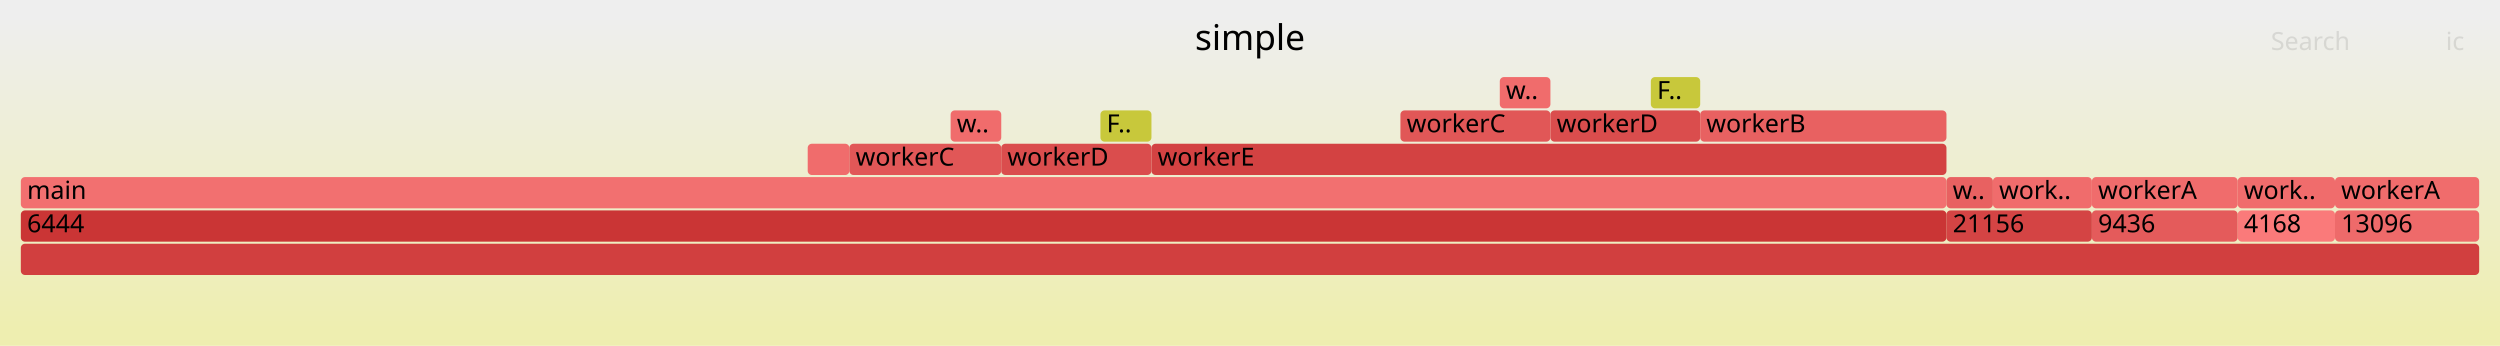
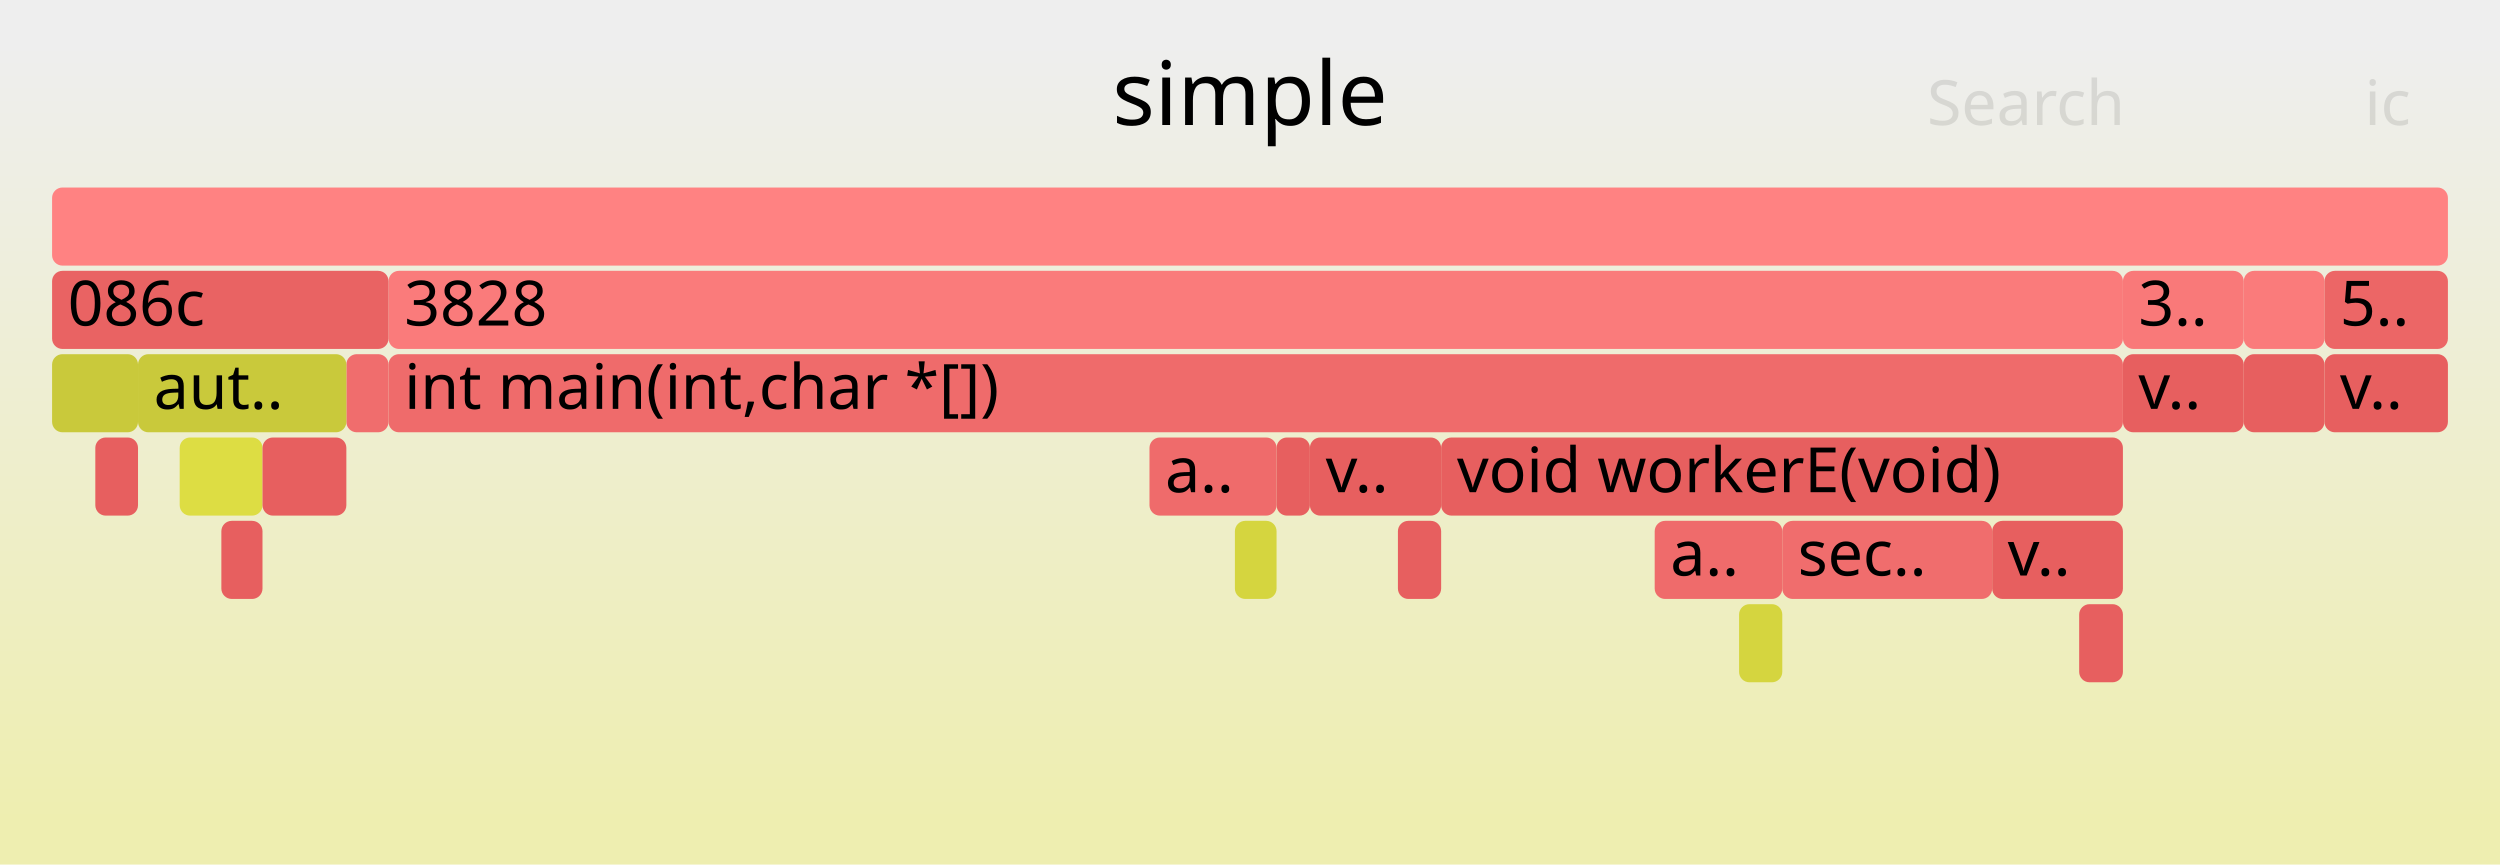
- <svg xmlns="http://www.w3.org/2000/svg" version="1.1" width="1200" height="166" viewBox="0 0 1200 166">
+ <svg xmlns="http://www.w3.org/2000/svg" version="1.1" width="480" height="166" viewBox="0 0 480 166">
  <defs>
    <linearGradient id="background" y1="0" y2="1" x1="0" x2="0">
      <stop stop-color="#eeeeee" offset="5%" />
      <stop stop-color="#eeeeb0" offset="95%" />
    </linearGradient>
  </defs>
  <style type="text/css">
	text { font-family:Verdana; font-size:12px; fill:rgb(0,0,0); }
	#search, #ignorecase { opacity:0.1; cursor:pointer; }
	#search:hover, #search.show, #ignorecase:hover, #ignorecase.show { opacity:1; }
	#subtitle { text-anchor:middle; font-color:rgb(160,160,160); }
	#title { text-anchor:middle; font-size:17px}
	#unzoom { cursor:pointer; }
	#frames &gt; *:hover { stroke:black; stroke-width:0.5; cursor:pointer; }
	.hide { display:none; }
	.parent { opacity:0.5; }
</style>
-   <rect x="0.0" y="0" width="1200.0" height="166.0" fill="url(#background)" />
-   <text id="title" x="600.00" y="24">simple</text>
+   <rect x="0.0" y="0" width="480.0" height="166.0" fill="url(#background)" />
+   <text id="title" x="240.00" y="24">simple</text>
  <text id="details" x="10.00" y="149"> </text>
  <text id="unzoom" x="10.00" y="24" class="hide">Reset Zoom</text>
-   <text id="search" x="1090.00" y="24">Search</text>
-   <text id="ignorecase" x="1174.00" y="24">ic</text>
-   <text id="matched" x="1090.00" y="149"> </text>
+   <text id="search" x="370.00" y="24">Search</text>
+   <text id="ignorecase" x="454.00" y="24">ic</text>
+   <text id="matched" x="370.00" y="149"> </text>
  <g id="frames">
    <g>
-       <rect x="1120.8" y="101" width="69.2" height="15.0" fill="rgb(238,106,106)" rx="2" ry="2" />
-       <text x="1123.76" y="111.5">13096</text>
+       <rect x="42.5" y="100" width="7.9" height="15.0" fill="rgb(231,95,95)" rx="2" ry="2" />
+       <text x="45.46" y="110.5" />
    </g>
    <g>
-       <rect x="719.9" y="37" width="24.3" height="15.0" fill="rgb(240,108,108)" rx="2" ry="2" />
-       <text x="722.88" y="47.5">w..</text>
+       <rect x="10.0" y="68" width="16.5" height="15.0" fill="rgb(201,201,59)" rx="2" ry="2" />
+       <text x="13.00" y="78.5" />
    </g>
    <g>
-       <rect x="528.2" y="53" width="24.5" height="15.0" fill="rgb(200,200,59)" rx="2" ry="2" />
-       <text x="531.19" y="63.5">F..</text>
+       <rect x="407.6" y="68" width="23.2" height="15.0" fill="rgb(231,95,95)" rx="2" ry="2" />
+       <text x="410.57" y="78.5">v..</text>
    </g>
    <g>
-       <rect x="744.2" y="53" width="71.9" height="15.0" fill="rgb(218,77,77)" rx="2" ry="2" />
-       <text x="747.24" y="63.5">workerD</text>
+       <rect x="446.3" y="68" width="23.7" height="15.0" fill="rgb(231,95,95)" rx="2" ry="2" />
+       <text x="449.27" y="78.5">v..</text>
    </g>
    <g>
-       <rect x="10.0" y="85" width="924.3" height="15.0" fill="rgb(242,112,112)" rx="2" ry="2" />
-       <text x="13.00" y="95.5">main</text>
+       <rect x="342.2" y="100" width="40.3" height="15.0" fill="rgb(240,109,109)" rx="2" ry="2" />
+       <text x="345.17" y="110.5">sec..</text>
    </g>
    <g>
-       <rect x="552.7" y="69" width="381.6" height="15.0" fill="rgb(211,66,66)" rx="2" ry="2" />
-       <text x="555.68" y="79.5">workerE</text>
+       <rect x="74.6" y="52" width="333.0" height="15.0" fill="rgb(250,123,123)" rx="2" ry="2" />
+       <text x="77.62" y="62.5">3828</text>
    </g>
    <g>
-       <rect x="1004.1" y="85" width="70.0" height="15.0" fill="rgb(240,108,108)" rx="2" ry="2" />
-       <text x="1007.09" y="95.5">workerA</text>
+       <rect x="430.8" y="52" width="15.5" height="15.0" fill="rgb(250,123,123)" rx="2" ry="2" />
+       <text x="433.77" y="62.5" />
    </g>
    <g>
-       <rect x="956.6" y="85" width="47.5" height="15.0" fill="rgb(240,108,108)" rx="2" ry="2" />
-       <text x="959.57" y="95.5">work..</text>
+       <rect x="276.7" y="84" width="130.9" height="15.0" fill="rgb(231,95,95)" rx="2" ry="2" />
+       <text x="279.74" y="94.5">void workerE(void)</text>
    </g>
    <g>
-       <rect x="1004.1" y="101" width="70.0" height="15.0" fill="rgb(228,91,91)" rx="2" ry="2" />
-       <text x="1007.09" y="111.5">9436</text>
+       <rect x="407.6" y="52" width="23.2" height="15.0" fill="rgb(249,121,121)" rx="2" ry="2" />
+       <text x="410.57" y="62.5">3..</text>
    </g>
    <g>
-       <rect x="1120.8" y="85" width="69.2" height="15.0" fill="rgb(240,108,108)" rx="2" ry="2" />
-       <text x="1123.76" y="95.5">workerA</text>
+       <rect x="399.2" y="116" width="8.4" height="15.0" fill="rgb(231,95,95)" rx="2" ry="2" />
+       <text x="402.23" y="126.5" />
    </g>
    <g>
-       <rect x="934.3" y="101" width="69.8" height="15.0" fill="rgb(212,68,68)" rx="2" ry="2" />
-       <text x="937.32" y="111.5">21156</text>
+       <rect x="18.3" y="84" width="8.2" height="15.0" fill="rgb(231,95,95)" rx="2" ry="2" />
+       <text x="21.25" y="94.5" />
    </g>
    <g>
-       <rect x="816.1" y="53" width="118.2" height="15.0" fill="rgb(232,97,97)" rx="2" ry="2" />
-       <text x="819.06" y="63.5">workerB</text>
+       <rect x="34.5" y="84" width="15.9" height="15.0" fill="rgb(221,221,67)" rx="2" ry="2" />
+       <text x="37.48" y="94.5" />
    </g>
    <g>
-       <rect x="1074.1" y="101" width="46.7" height="15.0" fill="rgb(250,122,122)" rx="2" ry="2" />
-       <text x="1077.07" y="111.5">4168</text>
+       <rect x="268.4" y="100" width="8.3" height="15.0" fill="rgb(231,95,95)" rx="2" ry="2" />
+       <text x="271.36" y="110.5" />
    </g>
    <g>
-       <rect x="934.3" y="85" width="22.3" height="15.0" fill="rgb(232,97,97)" rx="2" ry="2" />
-       <text x="937.32" y="95.5">w..</text>
+       <rect x="317.7" y="100" width="24.5" height="15.0" fill="rgb(239,107,107)" rx="2" ry="2" />
+       <text x="320.70" y="110.5">a..</text>
    </g>
    <g>
-       <rect x="480.6" y="69" width="72.1" height="15.0" fill="rgb(218,77,77)" rx="2" ry="2" />
-       <text x="483.55" y="79.5">workerD</text>
+       <rect x="430.8" y="68" width="15.5" height="15.0" fill="rgb(231,95,95)" rx="2" ry="2" />
+       <text x="433.77" y="78.5" />
    </g>
    <g>
-       <rect x="10.0" y="101" width="924.3" height="15.0" fill="rgb(202,53,53)" rx="2" ry="2" />
-       <text x="13.00" y="111.5">6444</text>
+       <rect x="10.0" y="36" width="460.0" height="15.0" fill="rgb(255,130,130)" rx="2" ry="2" />
+       <text x="13.00" y="46.5" />
    </g>
    <g>
-       <rect x="10.0" y="117" width="1180.0" height="15.0" fill="rgb(209,63,63)" rx="2" ry="2" />
-       <text x="13.00" y="127.5" />
+       <rect x="251.5" y="84" width="25.2" height="15.0" fill="rgb(231,95,95)" rx="2" ry="2" />
+       <text x="254.53" y="94.5">v..</text>
    </g>
    <g>
-       <rect x="387.7" y="69" width="20.0" height="15.0" fill="rgb(240,108,108)" rx="2" ry="2" />
-       <text x="390.73" y="79.5" />
+       <rect x="10.0" y="52" width="64.6" height="15.0" fill="rgb(233,99,99)" rx="2" ry="2" />
+       <text x="13.00" y="62.5">086c</text>
    </g>
    <g>
-       <rect x="456.3" y="53" width="24.3" height="15.0" fill="rgb(240,108,108)" rx="2" ry="2" />
-       <text x="459.29" y="63.5">w..</text>
+       <rect x="220.7" y="84" width="24.4" height="15.0" fill="rgb(239,107,107)" rx="2" ry="2" />
+       <text x="223.70" y="94.5">a..</text>
    </g>
    <g>
-       <rect x="407.7" y="69" width="72.9" height="15.0" fill="rgb(225,87,87)" rx="2" ry="2" />
-       <text x="410.74" y="79.5">workerC</text>
+       <rect x="50.4" y="84" width="16.1" height="15.0" fill="rgb(231,95,95)" rx="2" ry="2" />
+       <text x="53.42" y="94.5" />
    </g>
    <g>
-       <rect x="1074.1" y="85" width="46.7" height="15.0" fill="rgb(240,108,108)" rx="2" ry="2" />
-       <text x="1077.07" y="95.5">work..</text>
+       <rect x="66.5" y="68" width="8.1" height="15.0" fill="rgb(240,109,109)" rx="2" ry="2" />
+       <text x="69.52" y="78.5" />
    </g>
    <g>
-       <rect x="672.2" y="53" width="72.0" height="15.0" fill="rgb(225,87,87)" rx="2" ry="2" />
-       <text x="675.24" y="63.5">workerC</text>
+       <rect x="237.1" y="100" width="8.0" height="15.0" fill="rgb(213,213,63)" rx="2" ry="2" />
+       <text x="240.14" y="110.5" />
    </g>
    <g>
-       <rect x="792.4" y="37" width="23.7" height="15.0" fill="rgb(200,200,59)" rx="2" ry="2" />
-       <text x="795.41" y="47.5">F..</text>
+       <rect x="382.5" y="100" width="25.1" height="15.0" fill="rgb(231,95,95)" rx="2" ry="2" />
+       <text x="385.48" y="110.5">v..</text>
+     </g>
+     <g>
+       <rect x="446.3" y="52" width="23.7" height="15.0" fill="rgb(236,102,102)" rx="2" ry="2" />
+       <text x="449.27" y="62.5">5..</text>
+     </g>
+     <g>
+       <rect x="74.6" y="68" width="333.0" height="15.0" fill="rgb(239,107,107)" rx="2" ry="2" />
+       <text x="77.62" y="78.5">int main(int,char *[])</text>
+     </g>
+     <g>
+       <rect x="26.5" y="68" width="40.0" height="15.0" fill="rgb(201,201,59)" rx="2" ry="2" />
+       <text x="29.51" y="78.5">aut..</text>
+     </g>
+     <g>
+       <rect x="333.9" y="116" width="8.3" height="15.0" fill="rgb(213,213,63)" rx="2" ry="2" />
+       <text x="336.93" y="126.5" />
+     </g>
+     <g>
+       <rect x="245.1" y="84" width="6.4" height="15.0" fill="rgb(231,95,95)" rx="2" ry="2" />
+       <text x="248.13" y="94.5" />
    </g>
  </g>
</svg>
